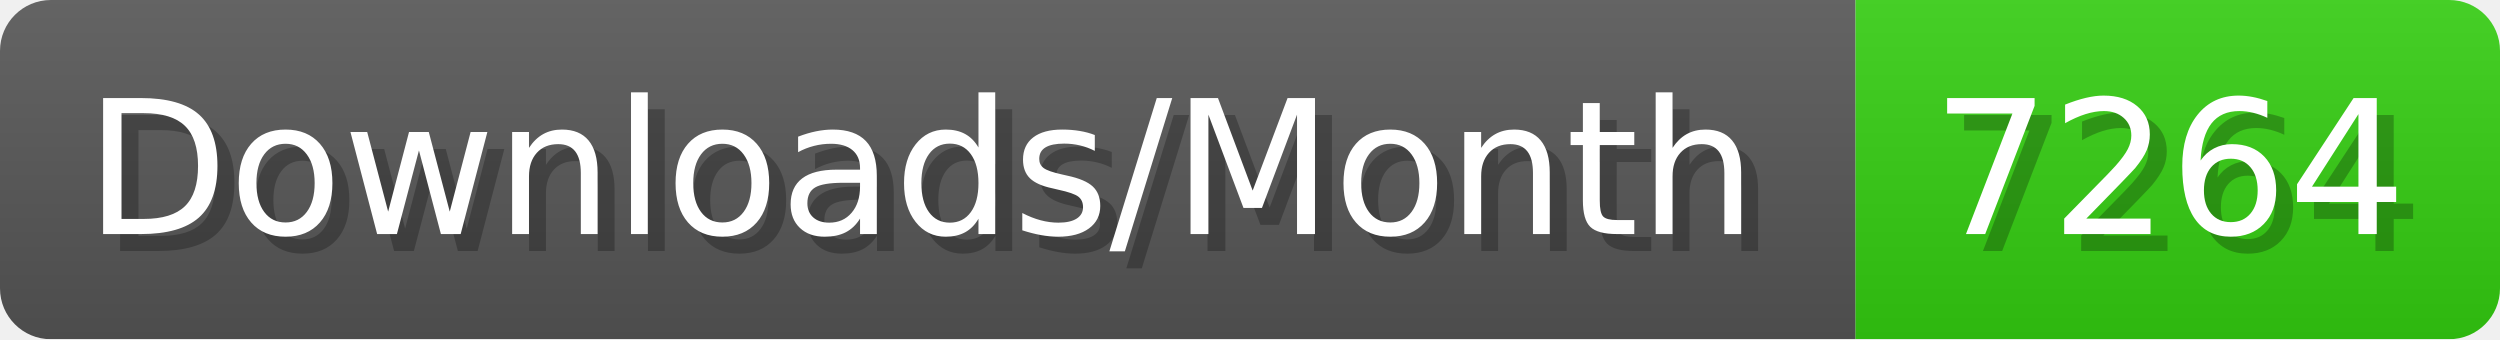
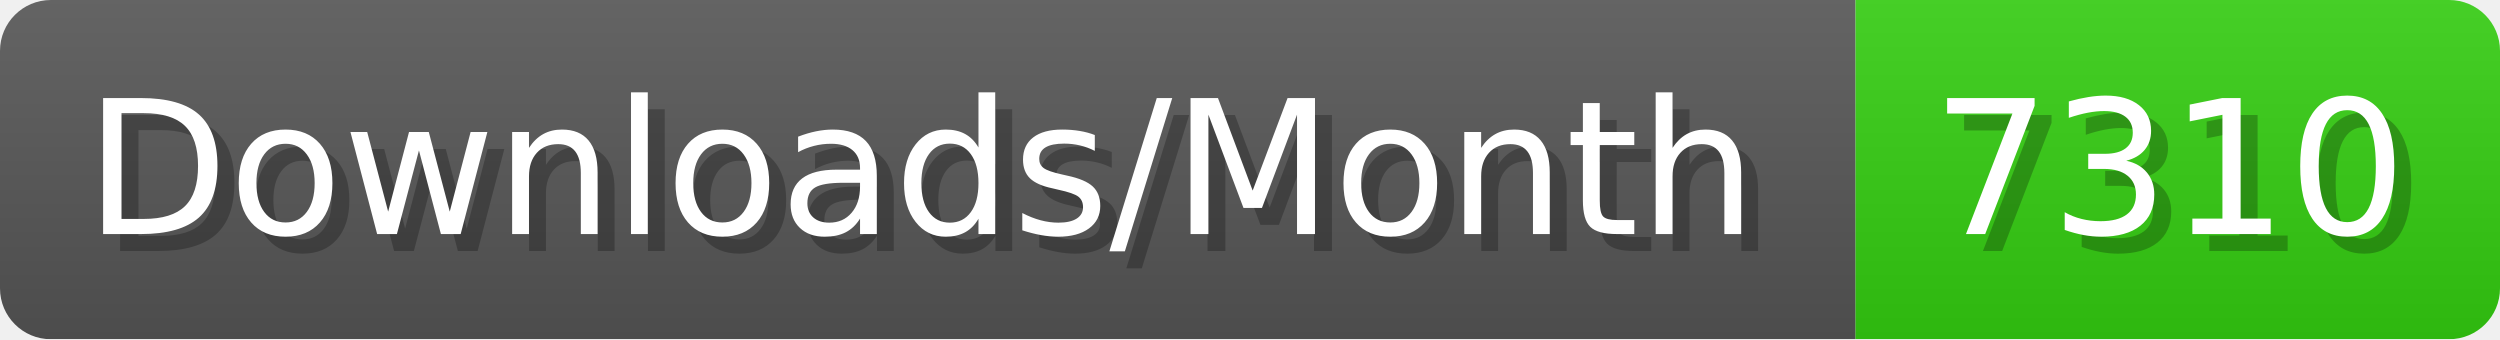
- <svg xmlns="http://www.w3.org/2000/svg" width="147.4" height="20" viewBox="0 0 1474 200" role="img" aria-label="Downloads/Month: 7264">
+ <svg xmlns="http://www.w3.org/2000/svg" width="147.4" height="20" viewBox="0 0 1474 200" role="img" aria-label="Downloads/Month: 7310">
  <linearGradient id="YlXUI" x2="0" y2="100%">
    <stop offset="0" stop-opacity=".1" stop-color="#EEE" />
    <stop offset="1" stop-opacity=".1" />
  </linearGradient>
  <mask id="JHhop">
    <rect width="1474" height="200" rx="30" fill="#FFF" />
  </mask>
  <g mask="url(#JHhop)">
    <rect width="1094" height="200" fill="#555" />
    <rect width="380" height="200" fill="#3C1" x="1094" />
    <rect width="1474" height="200" fill="url(#YlXUI)" />
  </g>
  <g aria-hidden="true" fill="#fff" text-anchor="start" font-family="Verdana,DejaVu Sans,sans-serif" font-size="110">
    <text x="60" y="148" textLength="994" fill="#000" opacity="0.25">Downloads/Month</text>
    <text x="50" y="138" textLength="994">Downloads/Month</text>
-     <text x="1149" y="148" textLength="280" fill="#000" opacity="0.25">7264</text>
-     <text x="1139" y="138" textLength="280">7264</text>
+     <text x="1149" y="148" textLength="280" fill="#000" opacity="0.25">7310</text>
+     <text x="1139" y="138" textLength="280">7310</text>
  </g>
</svg>
